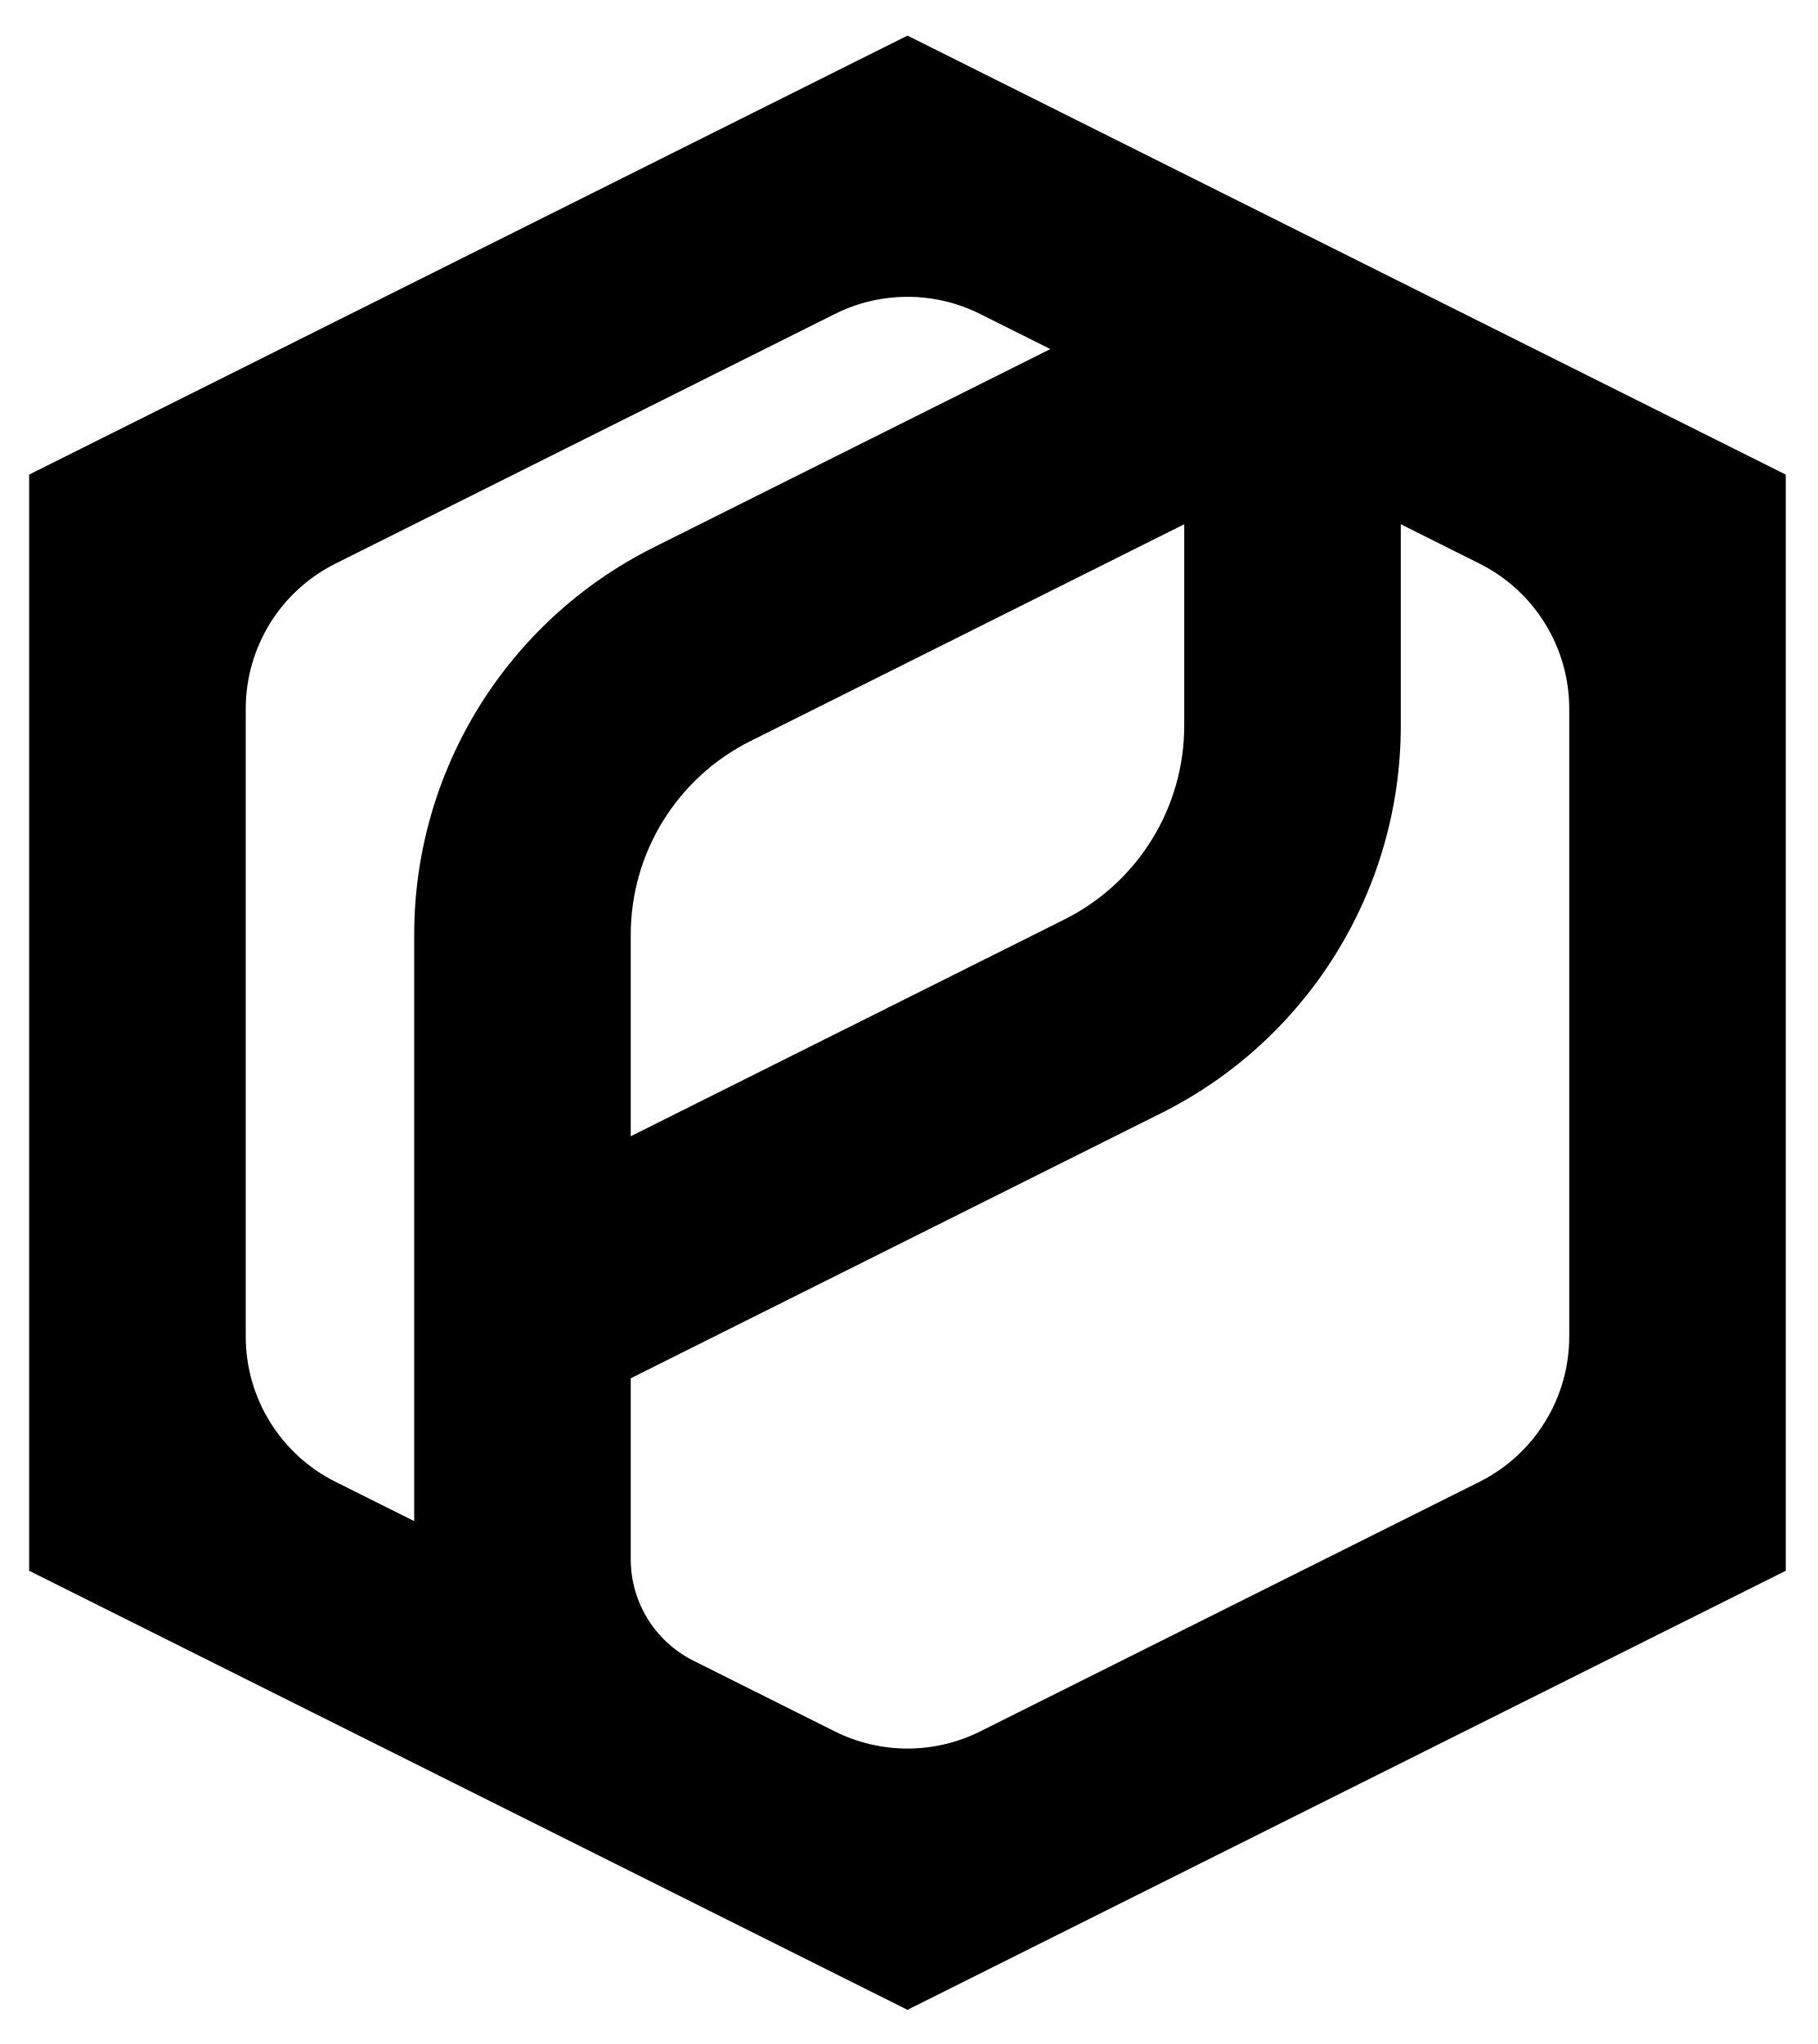
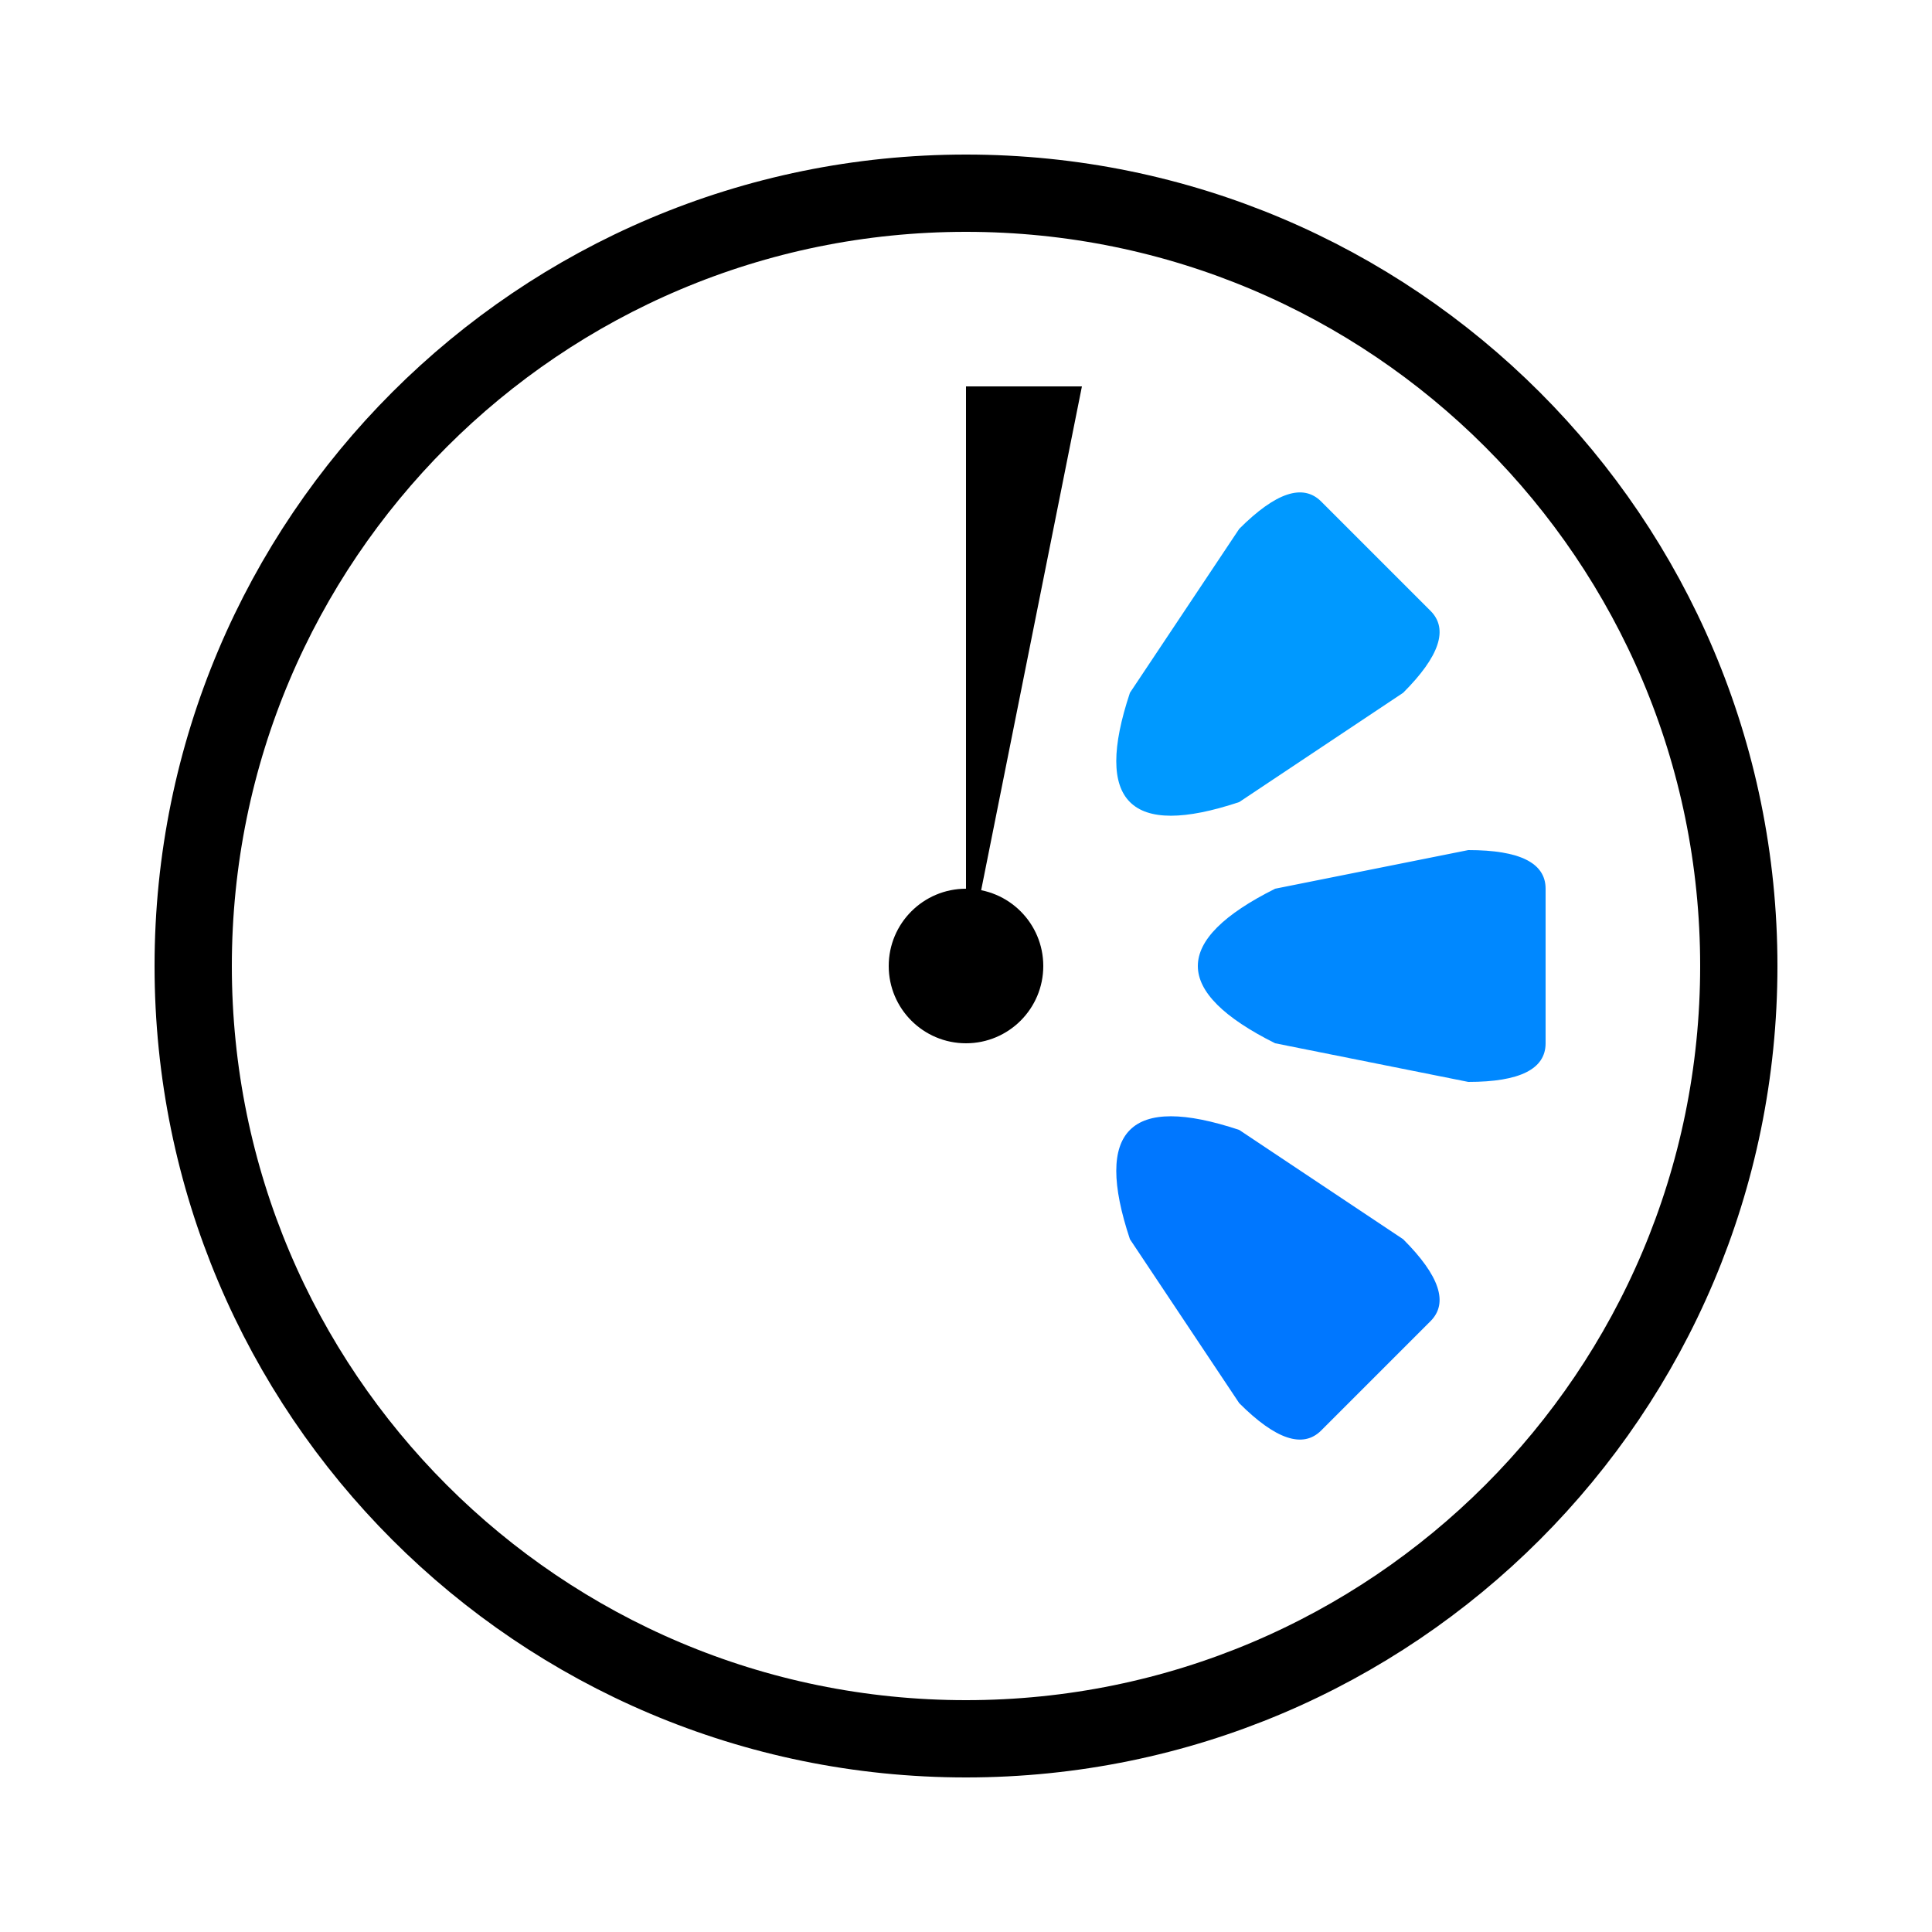
- <svg xmlns="http://www.w3.org/2000/svg" height="39" viewBox="0 0 32 36" fill="none">
-   <path fill-rule="evenodd" clip-rule="evenodd" d="M15.979 0.627L31.444 8.359V27.665L15.979 35.398L0.513 27.665V8.359L15.979 0.627ZM5.908 9.926C4.939 10.41 4.327 11.4 4.327 12.484V23.54C4.327 24.624 4.939 25.614 5.908 26.099L7.293 26.791V16.463C7.293 13.574 8.925 10.933 11.509 9.641L18.495 6.148L17.258 5.53C16.453 5.127 15.505 5.127 14.7 5.53L5.908 9.926ZM14.7 30.495L12.212 29.25C11.534 28.912 11.106 28.219 11.106 27.462V24.275L20.449 19.604C23.033 18.312 24.665 15.671 24.665 12.782V9.233L26.05 9.926C27.019 10.41 27.631 11.4 27.631 12.484V23.54C27.631 24.624 27.019 25.614 26.05 26.099L17.258 30.495C16.453 30.897 15.505 30.897 14.7 30.495ZM20.852 9.233V12.782C20.852 14.226 20.035 15.547 18.744 16.193L11.106 20.012V16.463C11.106 15.018 11.922 13.698 13.214 13.052L20.852 9.233Z" fill="currentColor" />
+ <svg xmlns="http://www.w3.org/2000/svg" height="39" viewBox="0 0 50 50" fill="none">
+   <g>
+     <circle cx="25" cy="25" r="20" fill="transparent" stroke="currentColor" stroke-width="2" />
+     <path d="M25,25 L25,10 L28,10 L25,25 Z" fill="currentColor" />
+     <path d="M25,10 Q25,10 26,10 L27,10 Q28,10 28,12 L27,17 Q26,19 25,19 Q24,19 23,17 L22,12 Q22,10 23,10 L24,10 Q25,10 25,10 Z" fill="#0099FF" transform="rotate(45, 25, 25)" />
+     <path d="M25,10 Q25,10 26,10 L27,10 Q28,10 28,12 L27,17 Q26,19 25,19 Q24,19 23,17 L22,12 Q22,10 23,10 L24,10 Q25,10 25,10 Z" fill="#0088FF" transform="rotate(90, 25, 25)" />
+     <path d="M25,10 Q25,10 26,10 L27,10 Q28,10 28,12 L27,17 Q26,19 25,19 Q24,19 23,17 L22,12 Q22,10 23,10 L24,10 Q25,10 25,10 Z" fill="#0077FF" transform="rotate(135, 25, 25)" />
+     <circle cx="25" cy="25" r="2" fill="currentColor" />
+   </g>
</svg>
